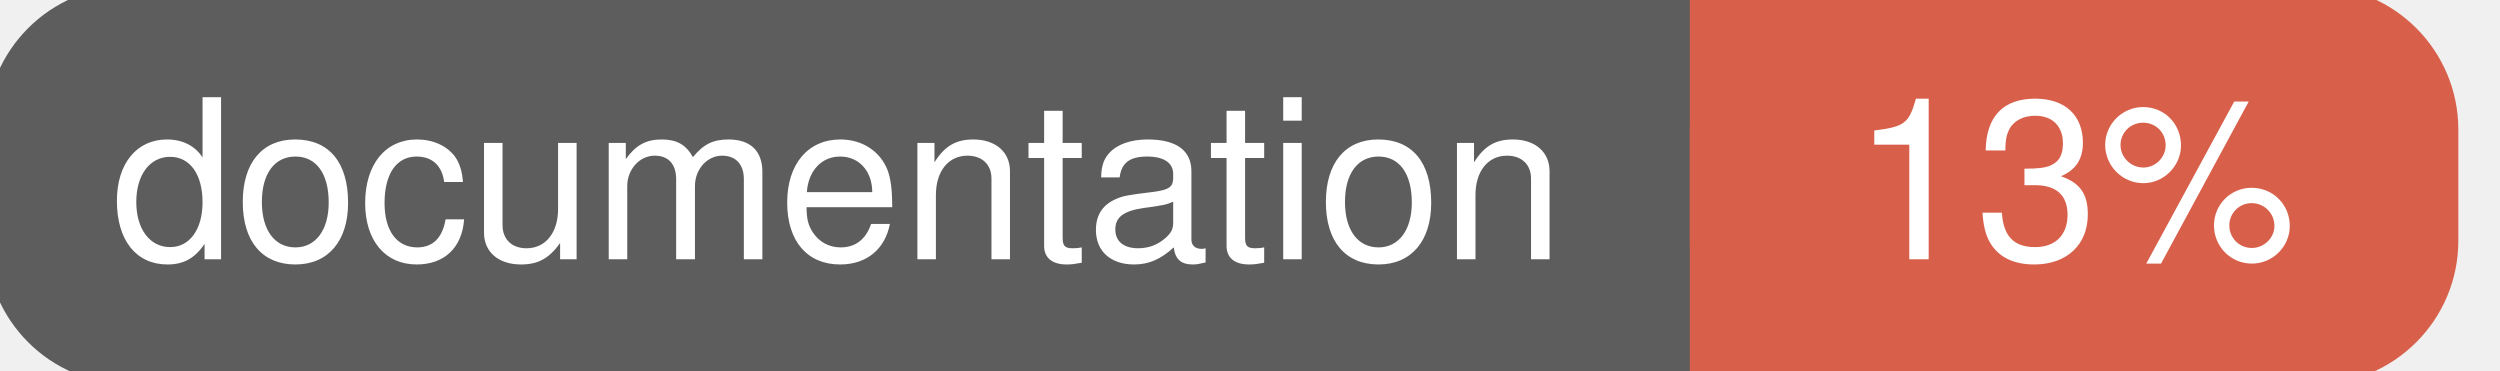
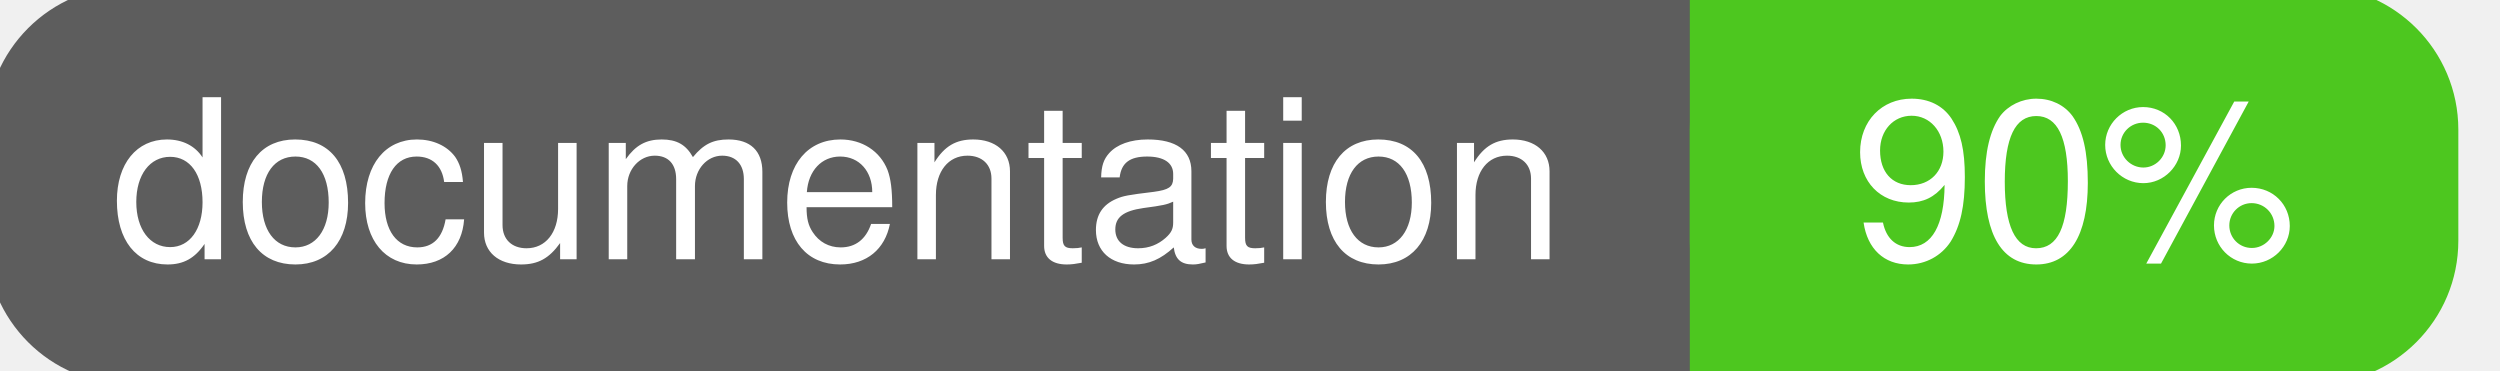
<svg xmlns="http://www.w3.org/2000/svg" width="135" height="20">
  <g>
    <rect id="svg_1" height="20" width="130" y="0" x="0" stroke-width="1.5" stroke="#5d5d5d" fill="#5d5d5d" rx="7" ry="7" />
-     <rect id="svg_2" height="20" width="40" y="0" x="92" stroke-width="1.5" stroke="#d8604b" fill="#d8604b" rx="7" ry="7" />
-     <rect id="svg_3" height="20" width="22" y="0" x="92" stroke-width="1.5" stroke="#d8604b" fill="#d8604b" />
+     <rect id="svg_2" height="20" width="40" y="0" x="92" stroke-width="1.5" stroke="#4dc71f" fill="#4dc71f" rx="7" ry="7" />
+     <rect id="svg_3" height="20" width="22" y="0" x="92" stroke-width="1.5" stroke="#4dc71f" fill="#4dc71f" />
    <text xml:space="preserve" text-anchor="start" font-family="Helvetica, Arial, sans-serif" font-size="12" id="svg_4" y="14" x="6" stroke-width="0" stroke="#5d5d5d" fill="#ffffff">documentation</text>
-     <text xml:space="preserve" text-anchor="middle" font-family="Helvetica, Arial, sans-serif" font-size="12" id="svg_5" y="14" x="112" stroke-width="0" stroke="#5d5d5d" fill="#ffffff" style="text-anchor: middle">13%</text>
+     <text xml:space="preserve" text-anchor="middle" font-family="Helvetica, Arial, sans-serif" font-size="12" id="svg_5" y="14" x="112" stroke-width="0" stroke="#5d5d5d" fill="#ffffff" style="text-anchor: middle">90%</text>
  </g>
</svg>
